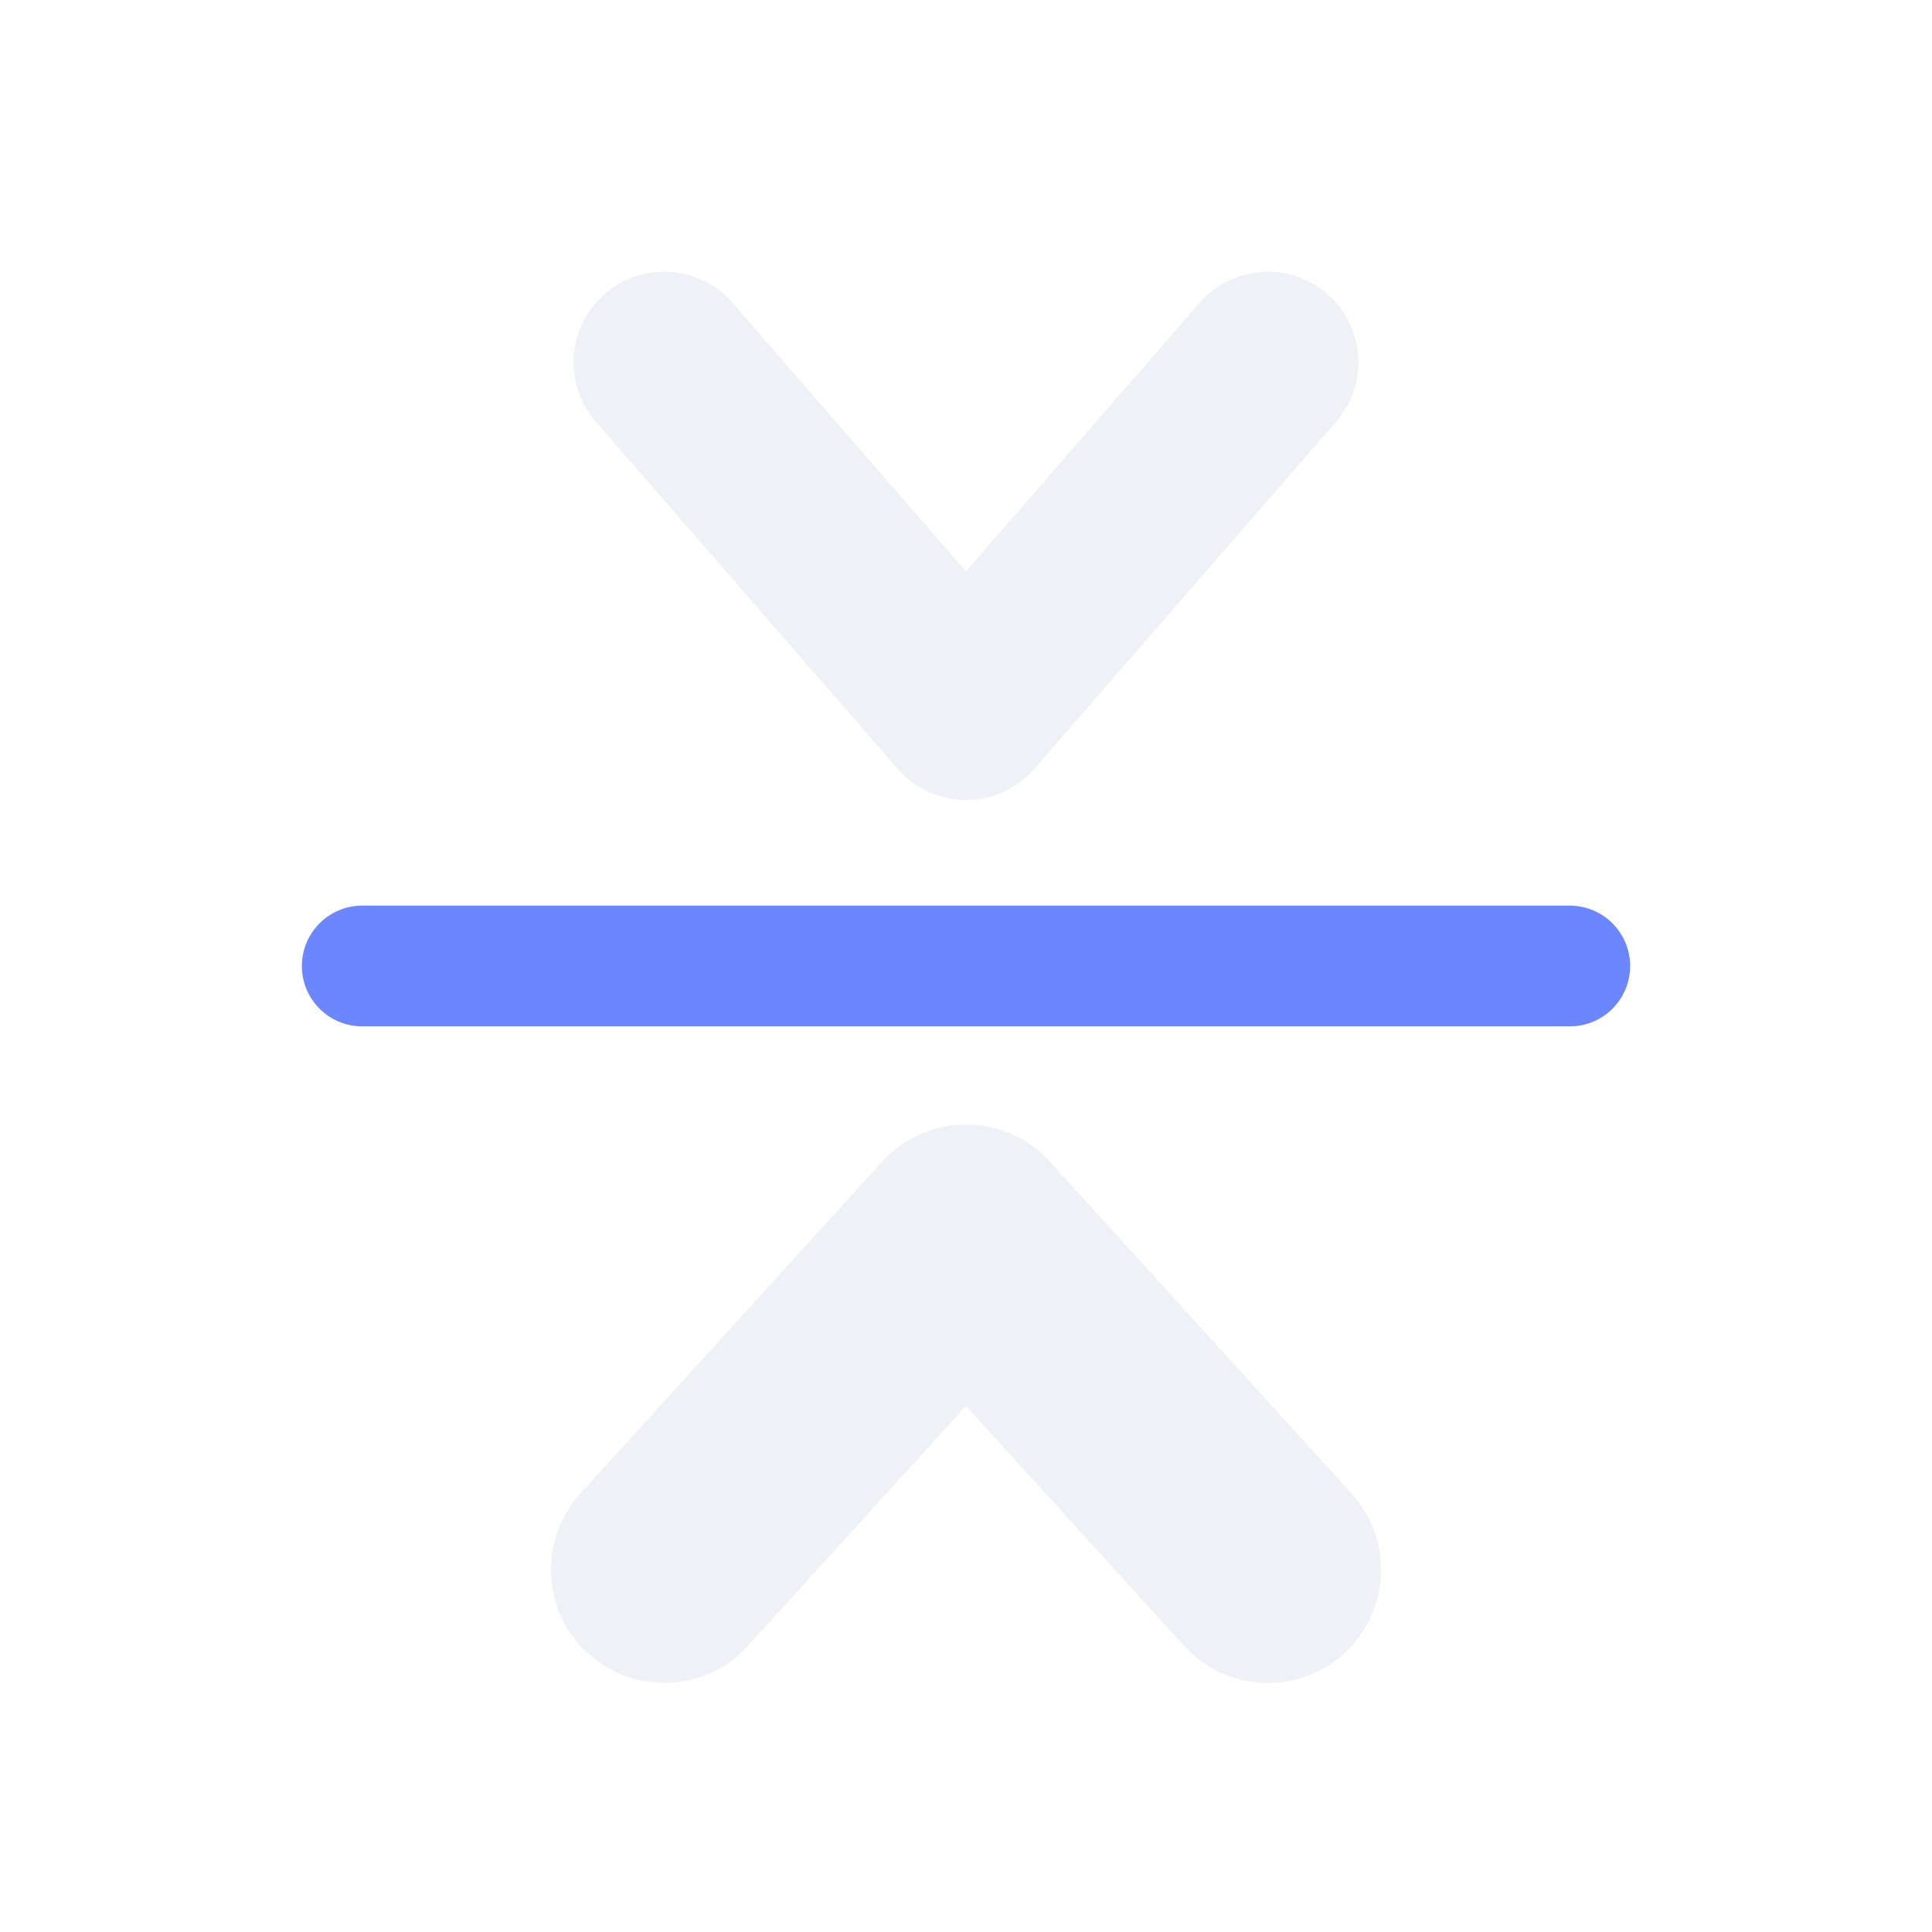
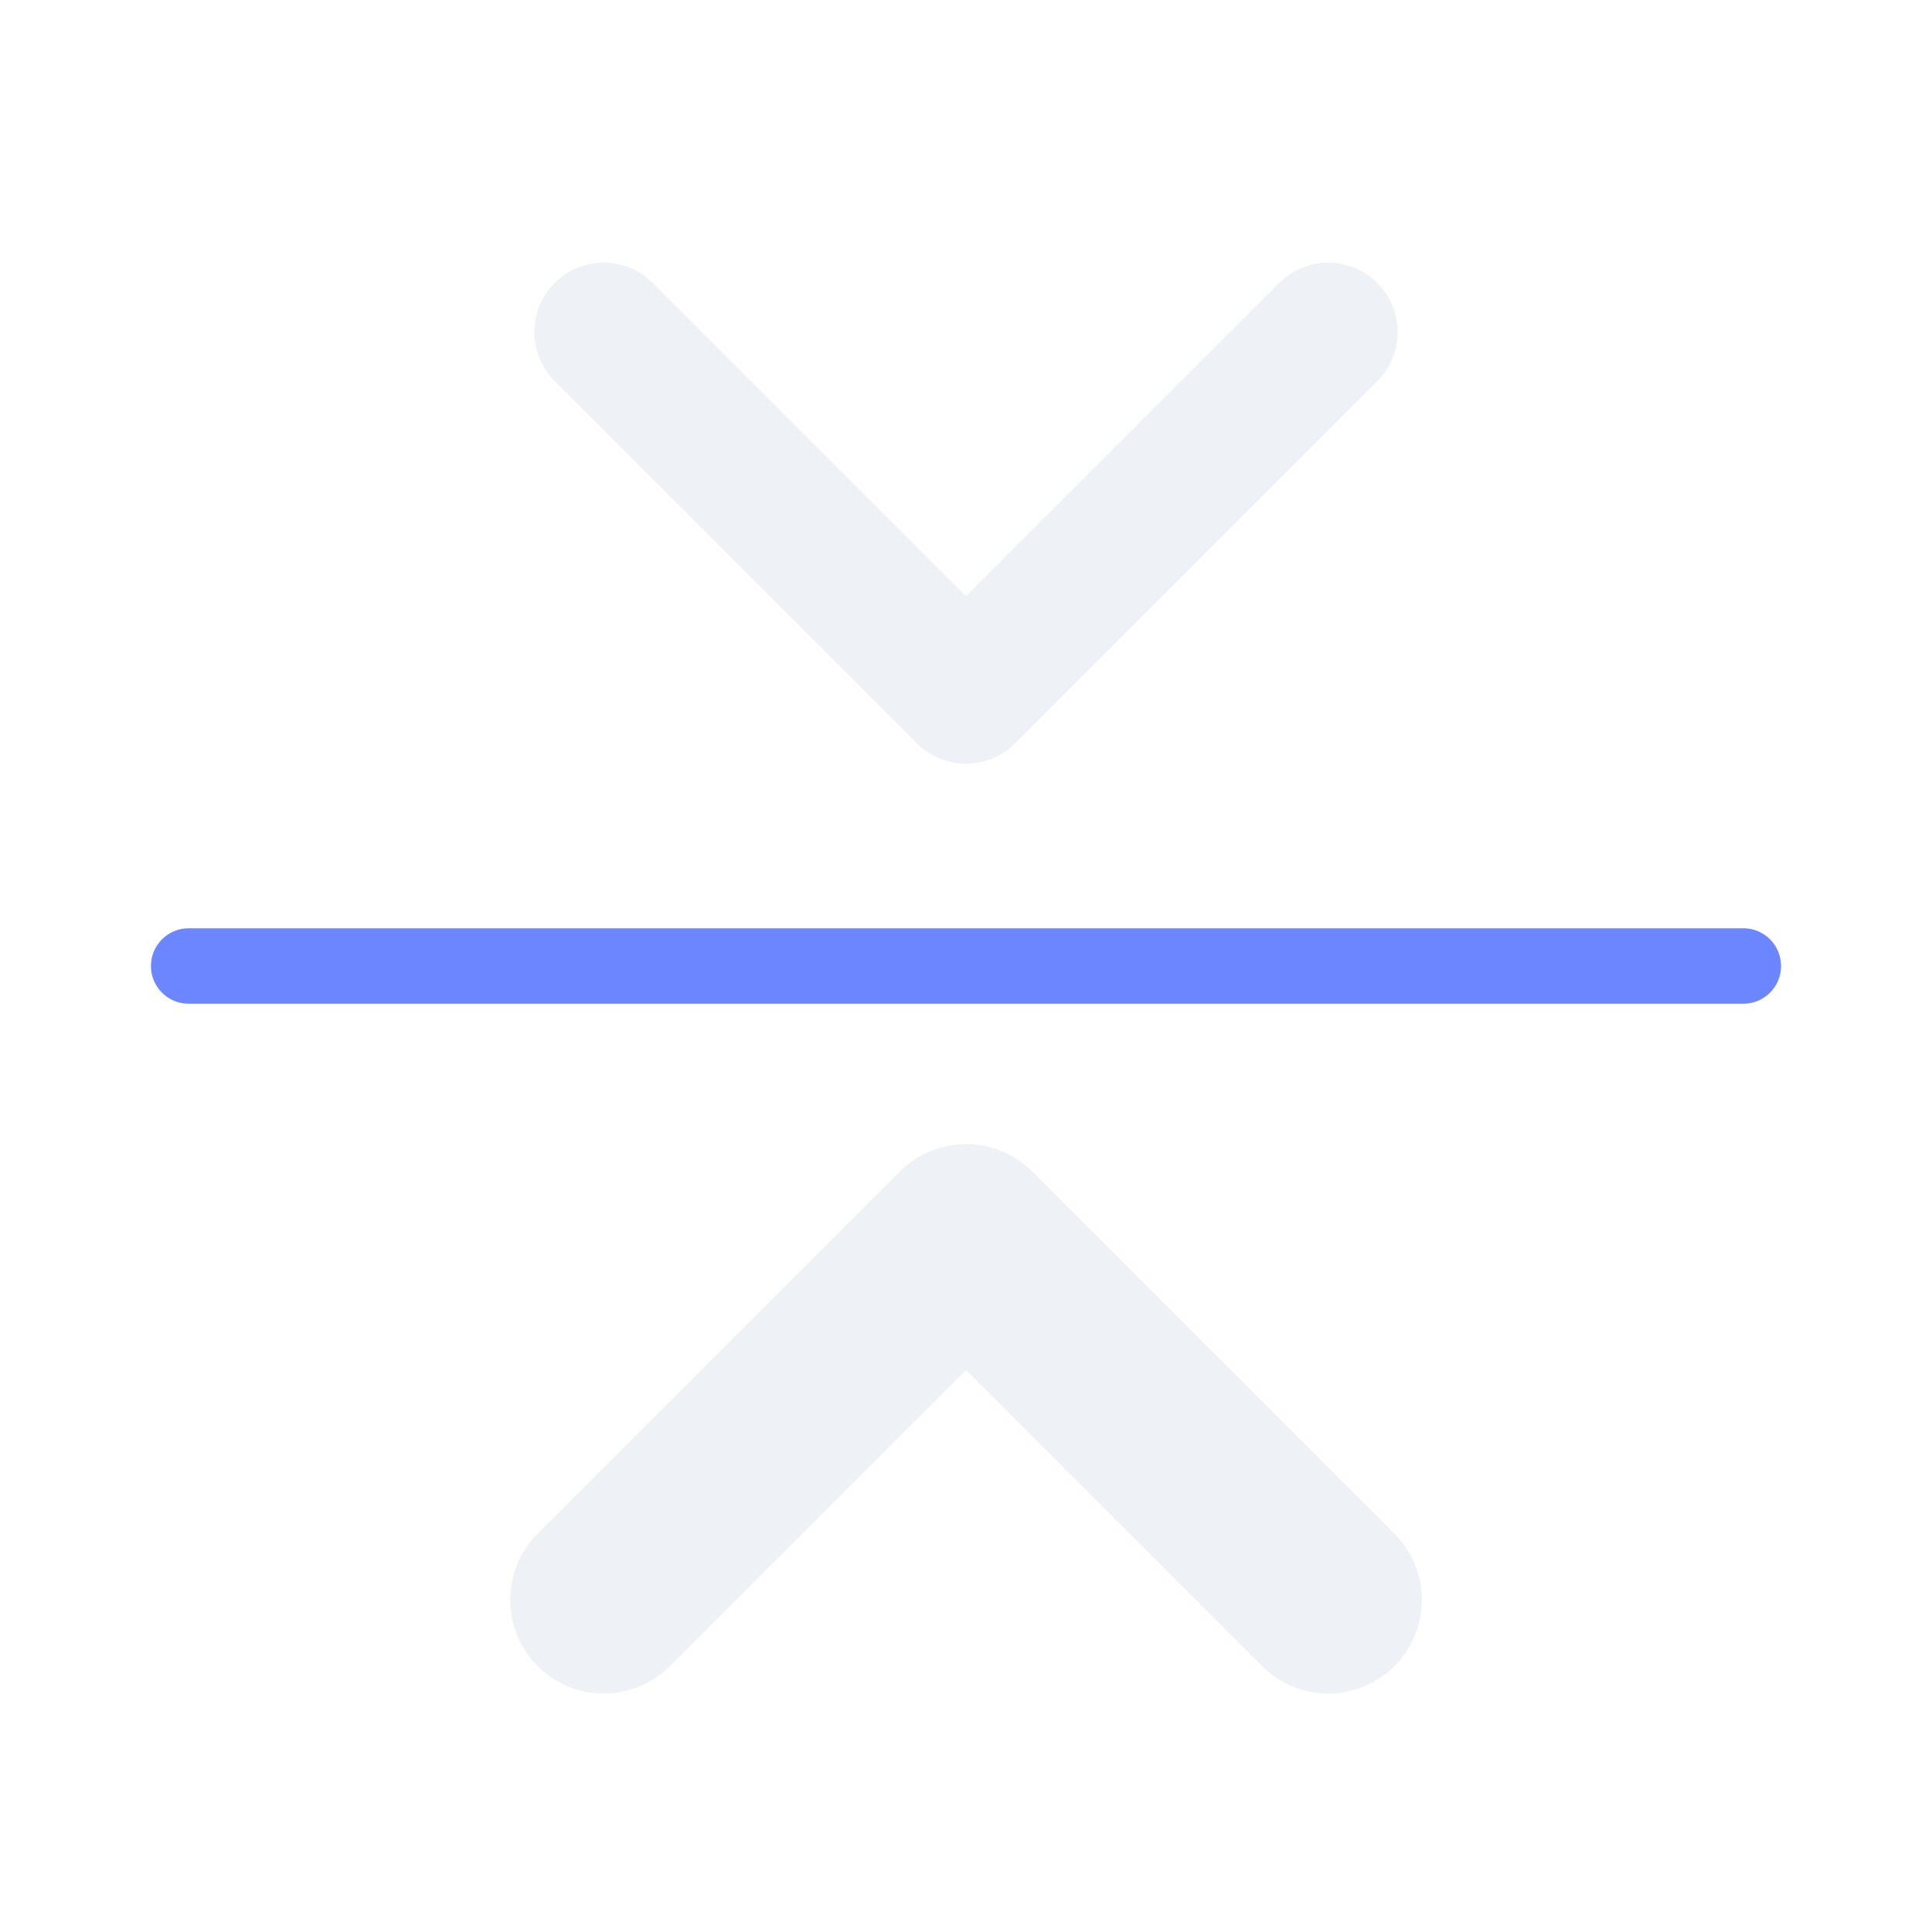
<svg xmlns="http://www.w3.org/2000/svg" viewBox="0 0 64 64" role="img" aria-label="NeuralStrike">
-   <rect x="10" y="30" width="44" height="4" rx="2" fill="#6b86ff" />
-   <path d="M22 12 L32 23.5 L42 12" fill="none" stroke="#eef1f6" stroke-width="6" stroke-linecap="round" stroke-linejoin="round" />
-   <path d="M22 52 L32 41 L42 52" fill="none" stroke="#eef1f6" stroke-width="7.5" stroke-linecap="round" stroke-linejoin="round" />
+   <rect x="5" y="30.75" width="54" height="2.5" rx="1.25" fill="#6b86ff" />
+   <path d="M20 11 L32 23 L44 11" fill="none" stroke="#eef1f6" stroke-width="4.6" stroke-linecap="round" stroke-linejoin="round" />
+   <path d="M20 53 L32 41 L44 53" fill="none" stroke="#eef1f6" stroke-width="6.2" stroke-linecap="round" stroke-linejoin="round" />
</svg>
